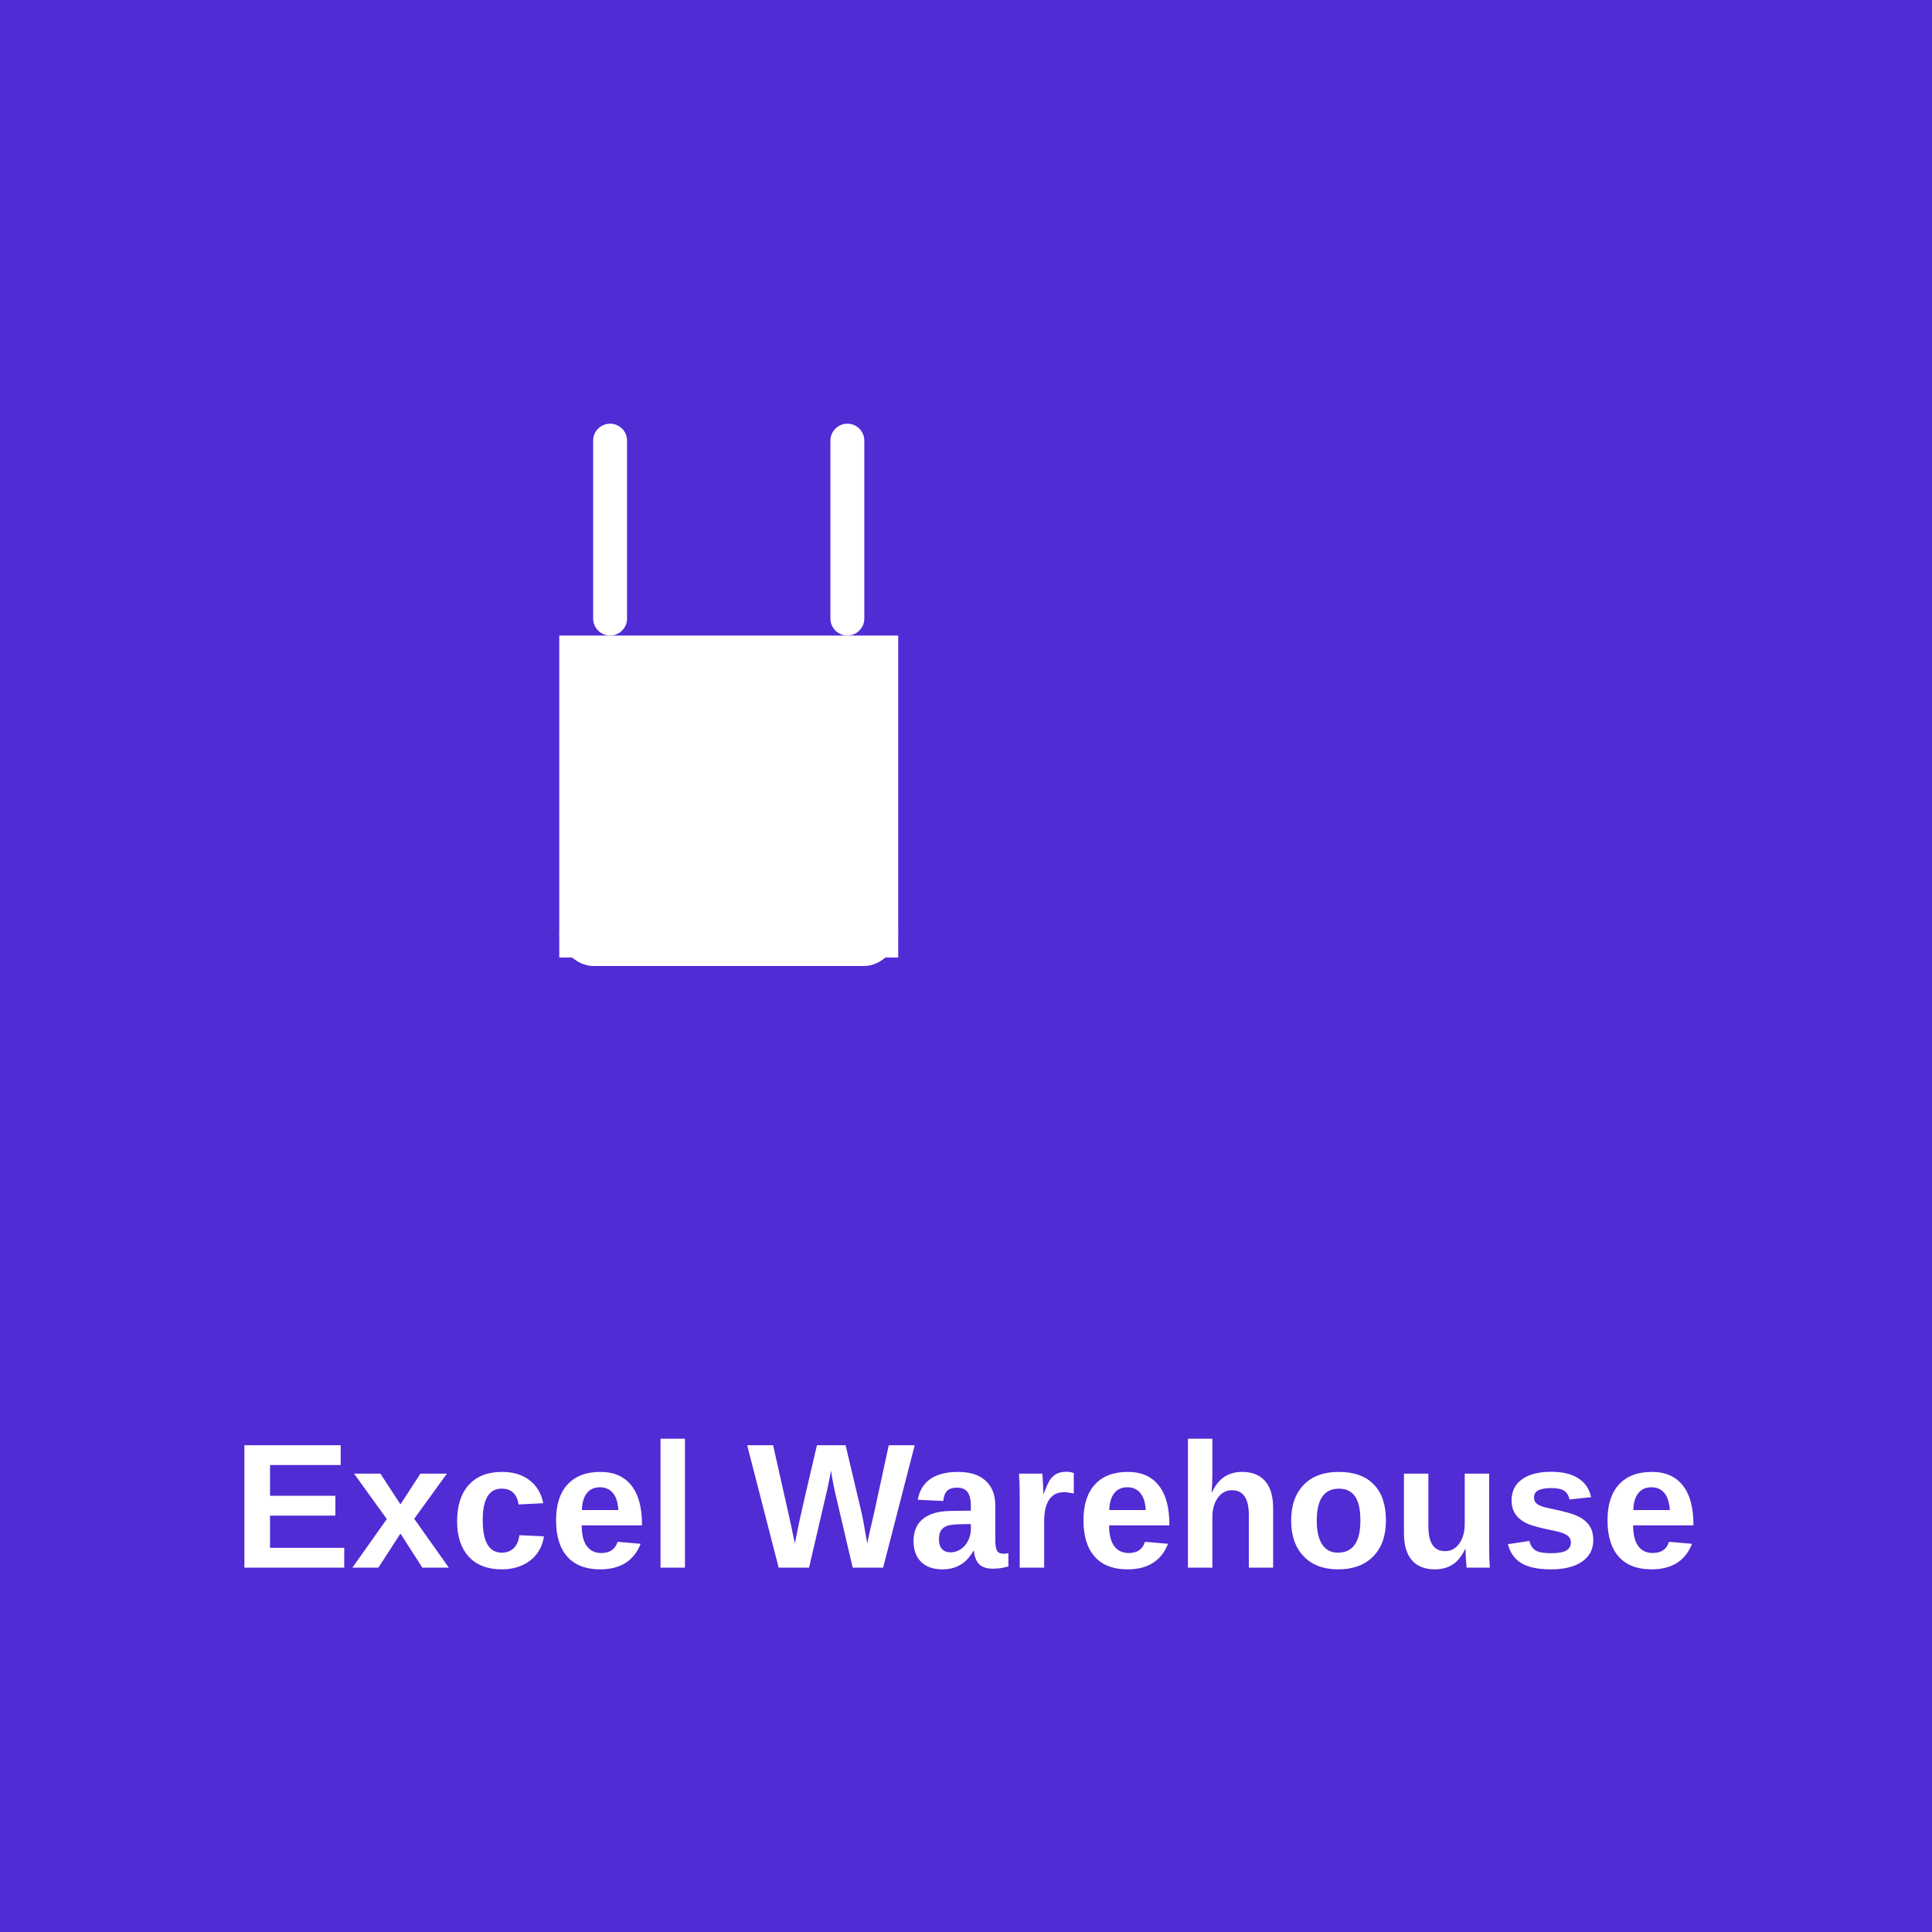
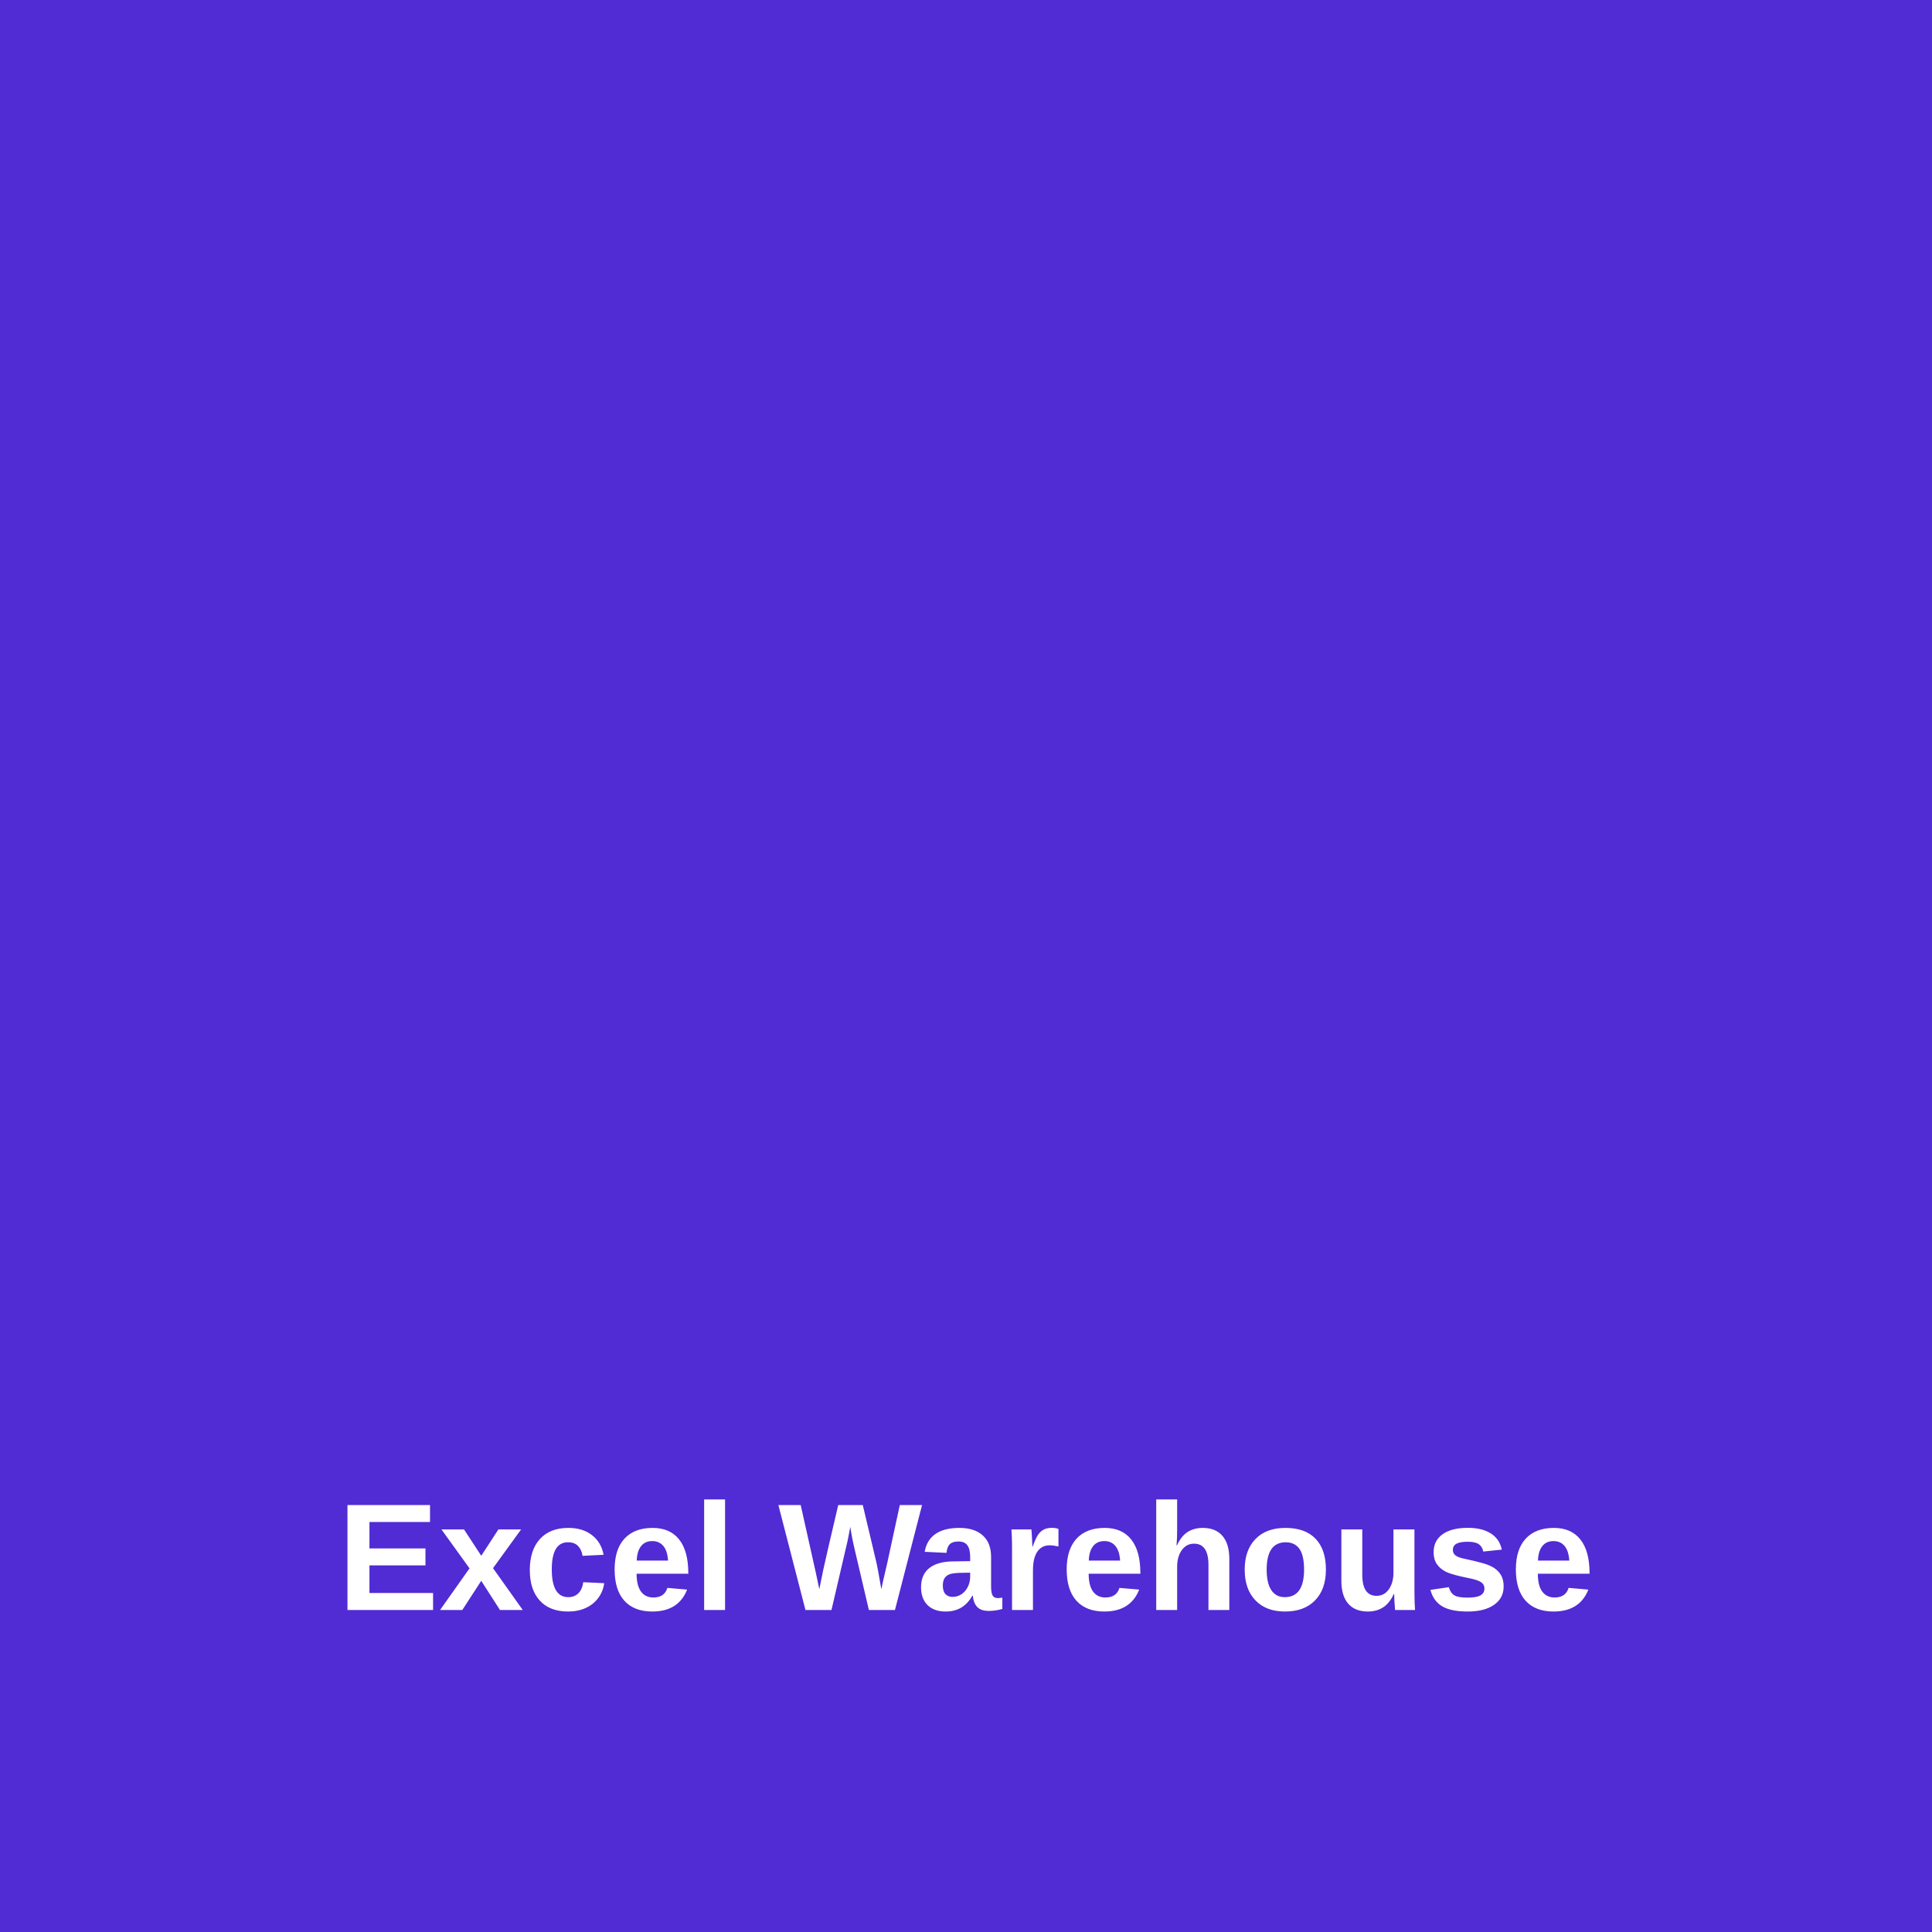
<svg xmlns="http://www.w3.org/2000/svg" width="456" height="456" viewBox="0 0 456 456">
-   <rect width="456" height="456" fill="#512BD4" />
-   <g transform="translate(140, 100) scale(2)" fill="white">
-     <rect x="0" y="0" width="4" height="25" rx="2" />
-     <rect x="28" y="0" width="4" height="25" rx="2" />
-     <path d="M-4 25 h40 v35 c0 2 -2 4 -4 4 h-32 c-2 0 -4 -2 -4 -4 v-35 z" />
-     <rect x="-4" y="60" width="40" height="3" />
+   <rect x="0" y="0" width="456" height="456" fill="#512BD4" />
+   <g transform="translate(140, 110) scale(2.2)" fill="#ffffff">
+     <path d="M178 158c-4 0-8 4-8 8v16c0 4 4 8 8 8s8-4 8-8v-16c0-4-4-8-8-8zm100 0c-4 0-8 4-8 8v16c0 4 4 8 8 8s8-4 8-8v-16c0-4-4-8-8-8z" />
+     <path d="M170 190v48c0 24-16 40-40 40s-40-16-40-40v-48h120zm116 0v48c0 24-16 40-40 40s-40-16-40-40v-48h120z" />
  </g>
-   <text x="228" y="370" text-anchor="middle" font-family="Arial, sans-serif" font-size="42" font-weight="bold" fill="white">Excel Warehouse</text>
+   <text x="228" y="380" text-anchor="middle" font-family="Arial, sans-serif" font-size="36" font-weight="bold" fill="#ffffff">Excel Warehouse</text>
</svg>
